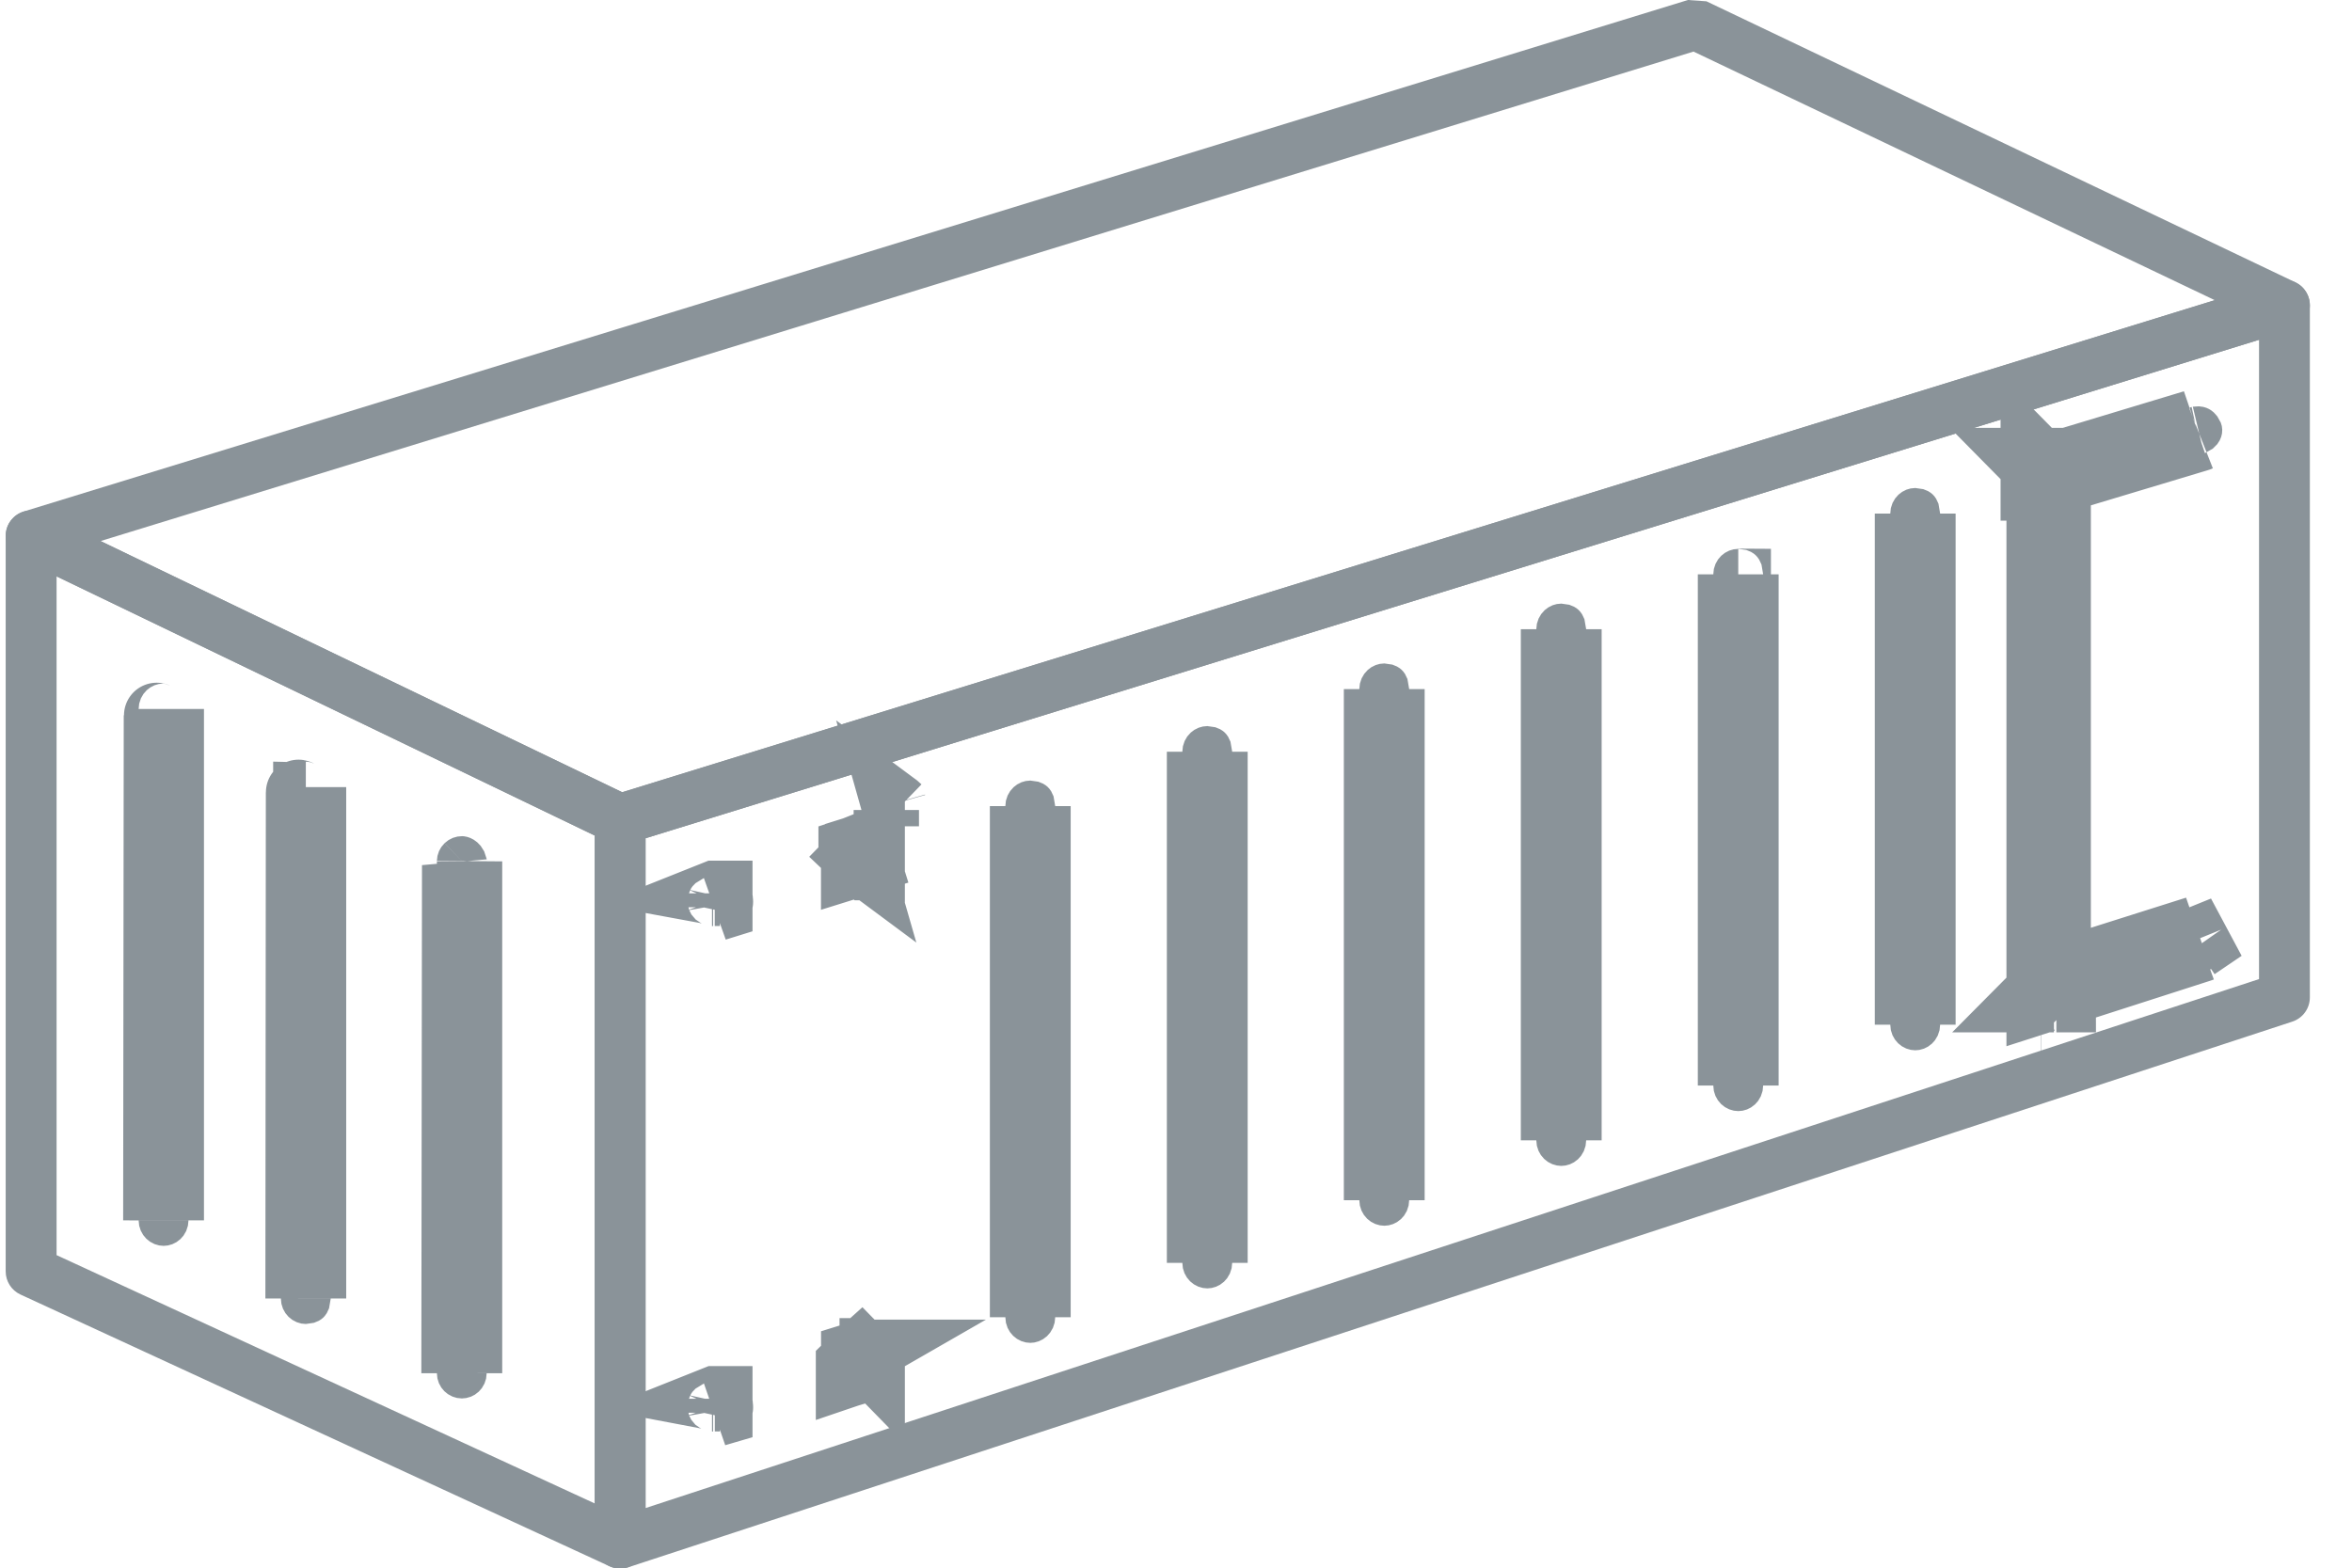
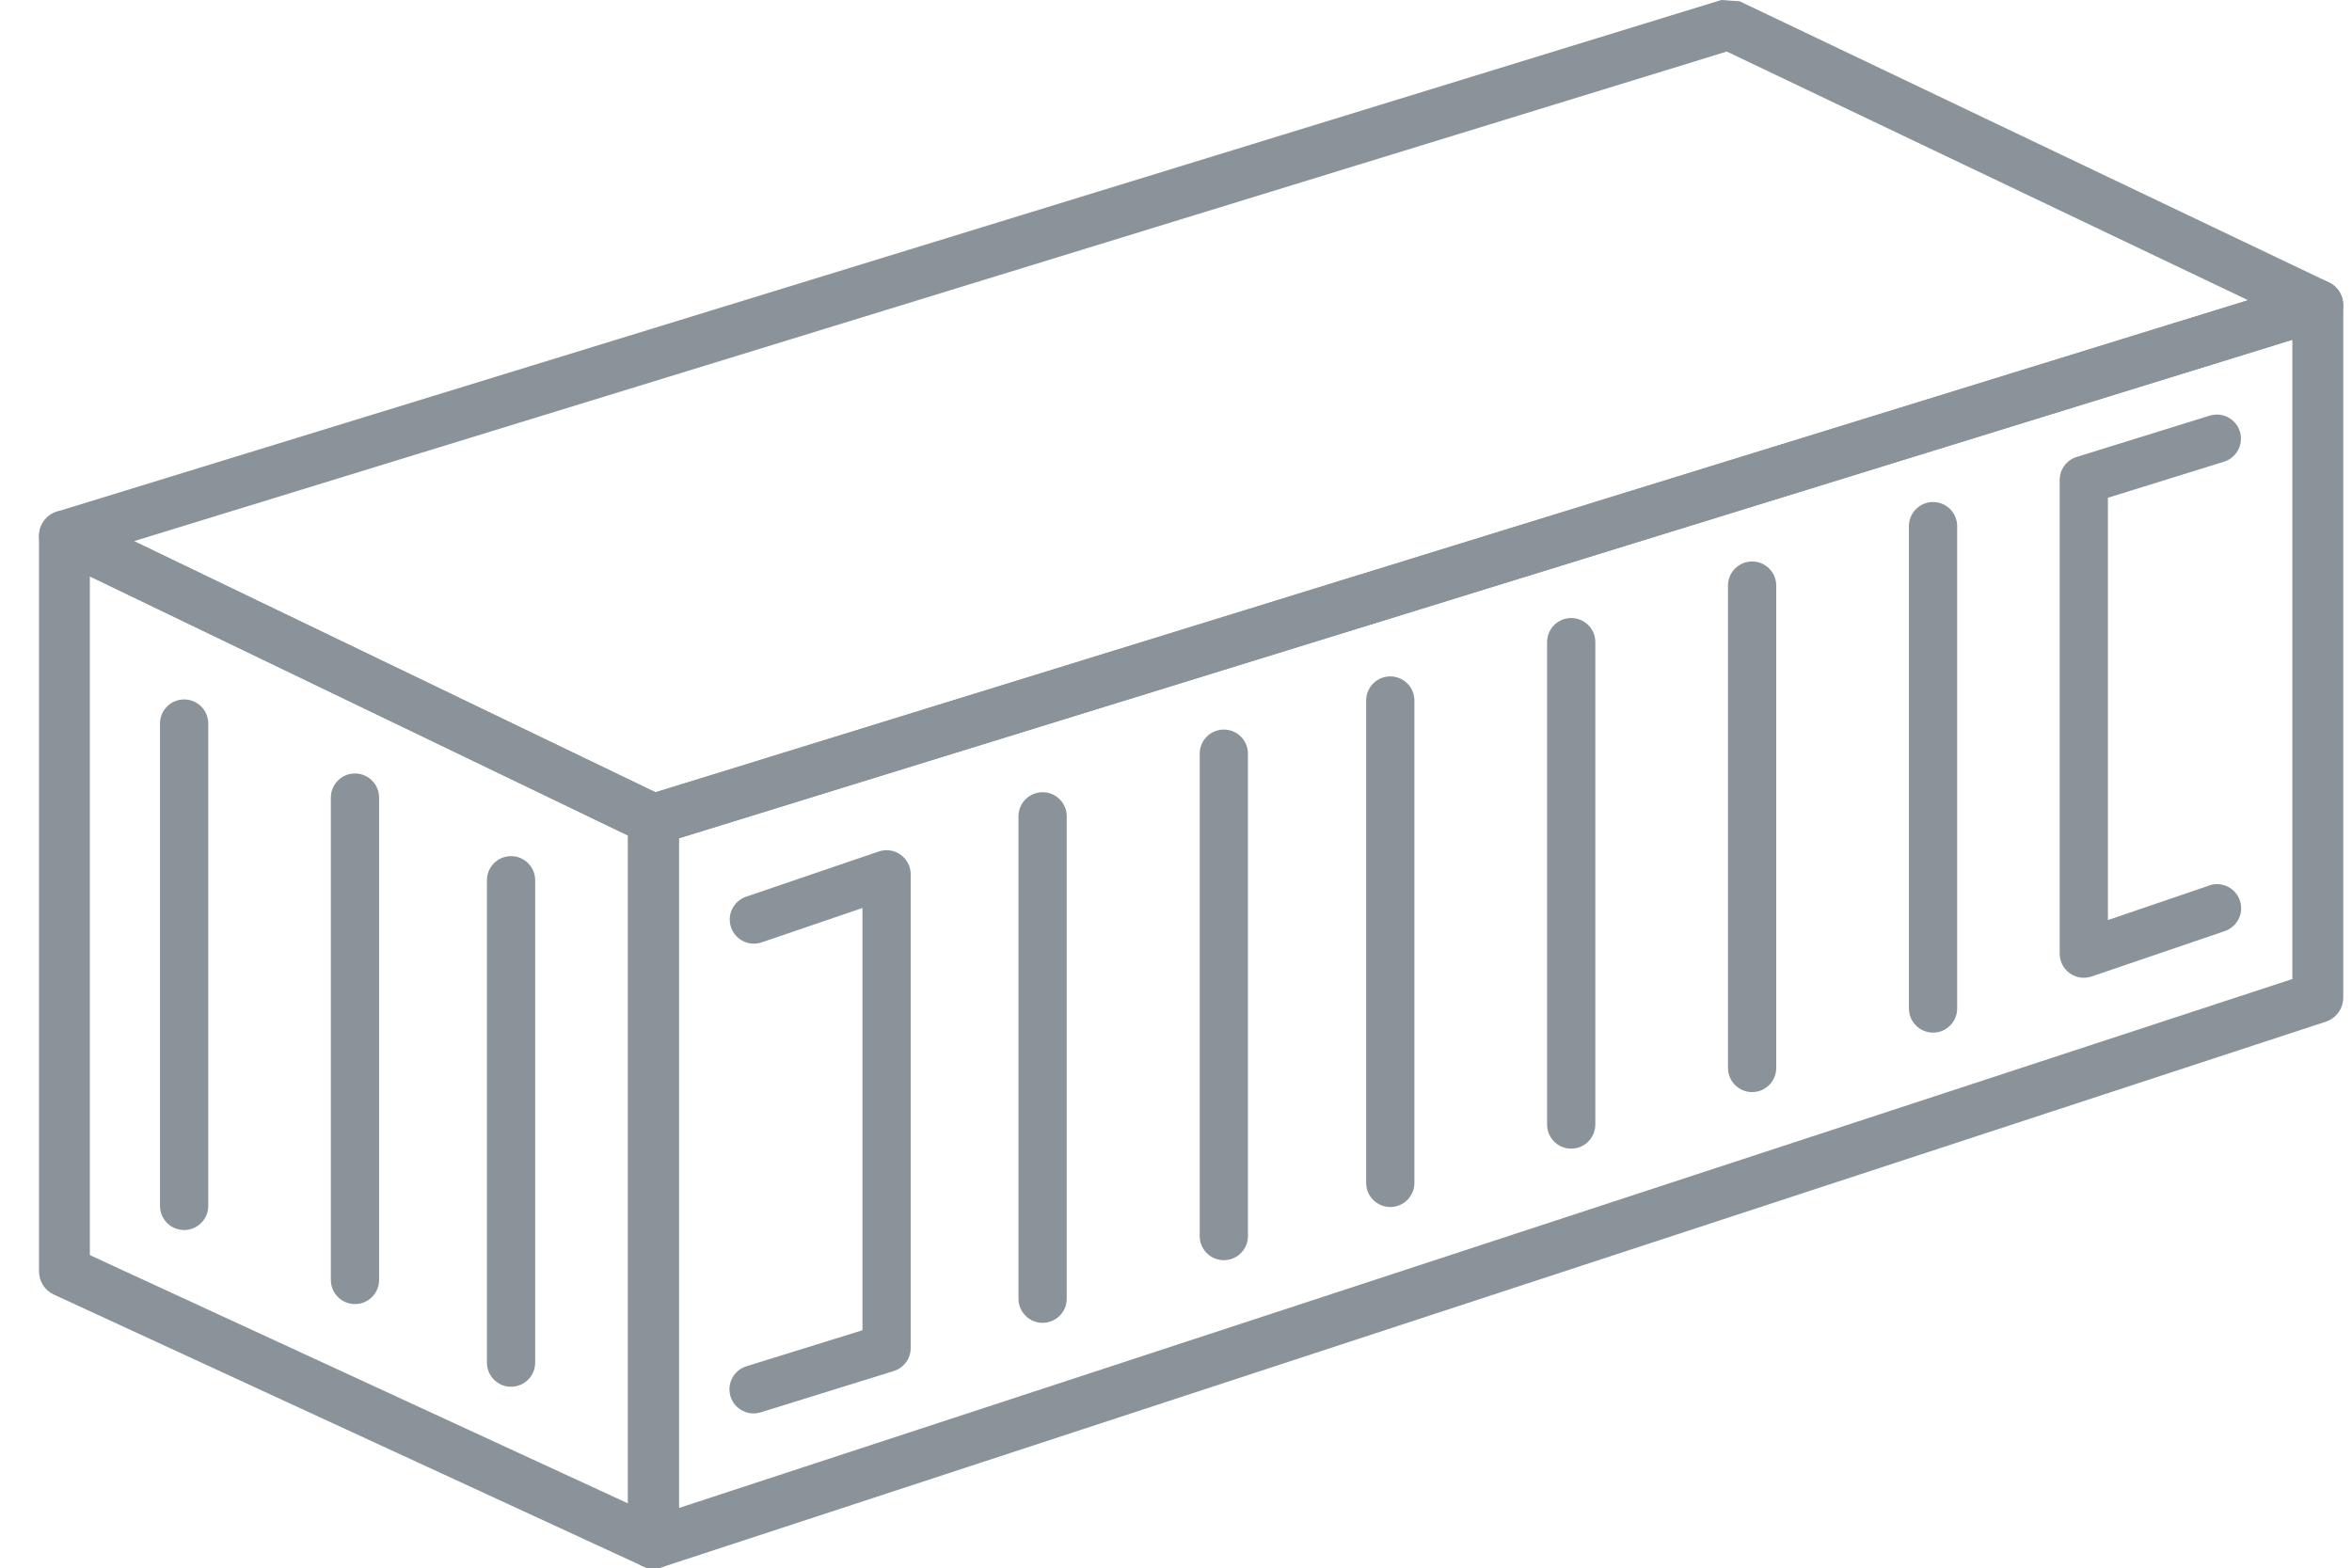
- <svg xmlns="http://www.w3.org/2000/svg" width="36" height="24">
-   <g fill="none" fill-rule="evenodd">
-     <path fill="#8A9399" fill-rule="nonzero" d="M25.92.79L1.54 8.283l7.983 3.845 24.376-7.533L25.92.789zm.199-.77l9.015 4.302a.39.39 0 0 1-.053.724L9.607 12.918l-.284-.02L.307 8.554a.39.39 0 0 1 .055-.723L25.836 0l.283.02z" />
-     <path fill="#8A9399" fill-rule="nonzero" d="M.866 8.824v10.391l8.236 3.801V12.791L.866 8.824zm-.22-.97l9.015 4.341a.39.39 0 0 1 .22.351v11.079a.39.39 0 0 1-.552.353l-9.016-4.16a.39.39 0 0 1-.226-.354V8.204c0-.287.3-.475.558-.35z" />
-     <path fill="#8A9399" fill-rule="nonzero" d="M9.881 12.833v10.254l24.696-8.098V5.202L9.88 12.833zm-.504-.659L34.85 4.302a.39.39 0 0 1 .505.372V15.27a.39.39 0 0 1-.268.37L9.613 23.995a.39.39 0 0 1-.51-.37V12.546a.39.39 0 0 1 .274-.372z" />
-     <path stroke="#8A9399" d="M13.566 12.65v-.25.25zm-.49.35a.366.366 0 0 0 .058.13c.025.031.025.031.044.05l-.04-.038-.02-.02-.02-.019.156-.16.096-.03v.325a.476.476 0 0 1-.213-.087.476.476 0 0 0 .216.055h-.225v-.223l.08-.025.07.225-.212.066v-.156-.039-.051l.01-.004zm.208.283l-.257-.25v-.018l.037-.012a.468.468 0 0 0 .224.235l.062.02v.025h-.066zm-.147-.132a.703.703 0 0 1-.078-.067.453.453 0 0 0 .076.06zm.216.055h.014-.017zm-2.335.683l-.058.018c.02-.008.044-.04.058-.07v.052zm0-.052c.01-.022.013-.044.006-.056a.213.213 0 0 0-.006-.02v.076zm0-.077c-.017-.046-.047-.072-.088-.08l.01-.004h.078v.084zm-.11-.083h-.01.017zm2.442 7.003v.002l.017-.003h-.017zm0 .2v.053l-.323.096a.502.502 0 0 1 .171-.363.414.414 0 0 0-.131.313v-.032-.039-.038-.121l.151-.047h.001a.468.468 0 0 0-.182.19c-.03.086-.042.12-.047.148l-.003.001v-.15l.151-.148.02-.02.02-.018.172.176zm-2.332.748l-.058.017c.02-.008.044-.04.058-.07v.053zm0-.053c.01-.022.013-.044.006-.056a.213.213 0 0 0-.006-.02v.076zm0-.076c-.017-.046-.047-.073-.087-.081l.01-.004h.077v.085zm-.11-.084h-.01.017zm2.769-9.115c.027.02.053.042.079.067a.453.453 0 0 0-.077-.06zm2.093.15c-.05 0-.119-.07-.119-.109v7.825c0-.06.051-.108.119-.108.07 0 .118.052.118.108v-7.825c0 .06-.051.109-.118.109zm2.709-.834c-.05 0-.119-.07-.119-.108v7.825c0-.06.052-.109.119-.109.07 0 .118.052.118.109v-7.825c0 .06-.051.108-.118.108zm2.709-.959c-.05 0-.119-.07-.119-.108v7.825c0-.06.052-.109.119-.109.07 0 .118.052.118.109v-7.825c0 .06-.051.108-.118.108zm2.709-.916c-.05 0-.119-.07-.119-.108v7.825c0-.06.052-.109.119-.109.07 0 .118.052.118.109V9.633c0 .06-.051.108-.118.108zm2.709-.839c-.05 0-.119-.07-.119-.109v7.826c0-.06.052-.109.119-.109.07 0 .118.052.118.109V8.793c0 .06-.051.11-.118.11zm2.709-.931c-.05 0-.119-.07-.119-.109v7.825c0-.059.052-.108.119-.108.07 0 .118.052.118.108V7.862c0 .06-.051.109-.118.109zM2.504 10.964c-.096 0-.11-.015-.11-.014l-.009 7.733c0-.061.052-.11.119-.11.07 0 .118.052.118.11v-7.829c0 .06-.052.11-.118.11zm2.177 1.197c-.076 0-.114-.039-.112-.03l-.007 7.748c0-.04.07-.11.119-.11.07 0 .118.052.118.11V12.05c0 .061-.052.11-.118.11zm2.387 1.14c-.069 0-.105-.034-.109-.056l-.01 7.778c0-.064.054-.114.12-.114.068 0 .118.053.118.114v-7.836a.116.116 0 0 1-.119.114zm26.604 1.239c-.024.006-.03-.003-.056-.04l.414-.281-.463.188c-.037-.091.007-.174.044-.188l-2.069.655v-.147h-.039V7.365l2.148-.646c-.045.008-.11-.028-.123-.062-.037-.092.007-.174.044-.188l-2.006.606-.024.008V7.05h-.345l-.076-.077v.077h-.079l.079.08v.343a.648.648 0 0 0 .09-.006v7.26h-.169c.06 0 .116.011.169.032v.121c.004 0 .01 0 .017.002h-.017v.291l-.13.131h.13v.027l.084-.027h.143l.037.116v-.116h.107a.651.651 0 0 0-.006-.09l2.096-.674h0zm-.021-7.821l.012-.004a.057.057 0 0 1-.012.004zm.021 7.821l.03-.01a.292.292 0 0 1-.03.01zm-2.438 1.342h.005-.004z" />
+ <svg xmlns="http://www.w3.org/2000/svg" width="39" height="26">
+   <g fill="#8A9399">
+     <path d="M36.624 14.688a.4.4 0 1 1 .258.757l-2.2.75a.4.4 0 0 1-.529-.378V7.96a.4.4 0 0 1 .282-.382l2.2-.683a.4.4 0 1 1 .237.764l-1.919.596v7.004l1.671-.57zm-31.138-1.46a.4.4 0 1 1 .8 0v8a.4.4 0 1 1-.8 0v-8zM2.653 12a.4.4 0 1 1 .8 0v8a.4.4 0 1 1-.8 0v-8zM28.633.855L2.222 8.975l8.647 4.165 26.408-8.161L28.633.855zm.215-.833l9.767 4.66c.346.166.31.67-.058.784L10.96 13.995l-.308-.023L.886 9.268a.422.422 0 0 1 .059-.783L28.542 0l.306.022z" />
+     <path d="M1.49 9.56v11.256l8.924 4.118V13.857L1.49 9.559zm-.238-1.052l9.767 4.704c.146.07.238.218.238.38v12.001c0 .308-.319.512-.598.383L.892 21.47a.422.422 0 0 1-.245-.383V8.888c0-.311.325-.515.605-.38z" />
+     <path d="M11.257 13.903V25.01l26.754-8.773V5.635l-26.754 8.268zm-.546-.714L38.308 4.66a.422.422 0 0 1 .547.403v11.48a.422.422 0 0 1-.29.402l-27.598 9.05a.422.422 0 0 1-.553-.402V13.592c0-.185.12-.349.297-.403z" />
+     <path d="M31.653 8.726a.4.4 0 1 1 .8 0v8a.4.4 0 1 1-.8 0v-8zm-3 .986a.4.4 0 1 1 .8 0v8a.4.4 0 1 1-.8 0v-8zm-3 .938a.4.4 0 1 1 .8 0v8a.4.4 0 1 1-.8 0v-8zm-3 .968a.4.4 0 1 1 .8 0v8a.4.4 0 1 1-.8 0v-8zm-2.76.882a.4.4 0 1 1 .8 0v8a.4.4 0 1 1-.8 0v-8zm-3.005 1.039a.4.4 0 1 1 .8 0v8a.4.4 0 1 1-.8 0v-8zM12.63 15.629a.4.4 0 1 1-.259-.757l2.2-.75a.4.4 0 0 1 .53.378v7.857a.4.4 0 0 1-.282.382l-2.2.683a.4.4 0 1 1-.237-.764l1.919-.596v-7.003l-1.671.57zM8.074 14.599a.4.4 0 1 1 .8 0v8a.4.4 0 1 1-.8 0v-8z" />
  </g>
</svg>
